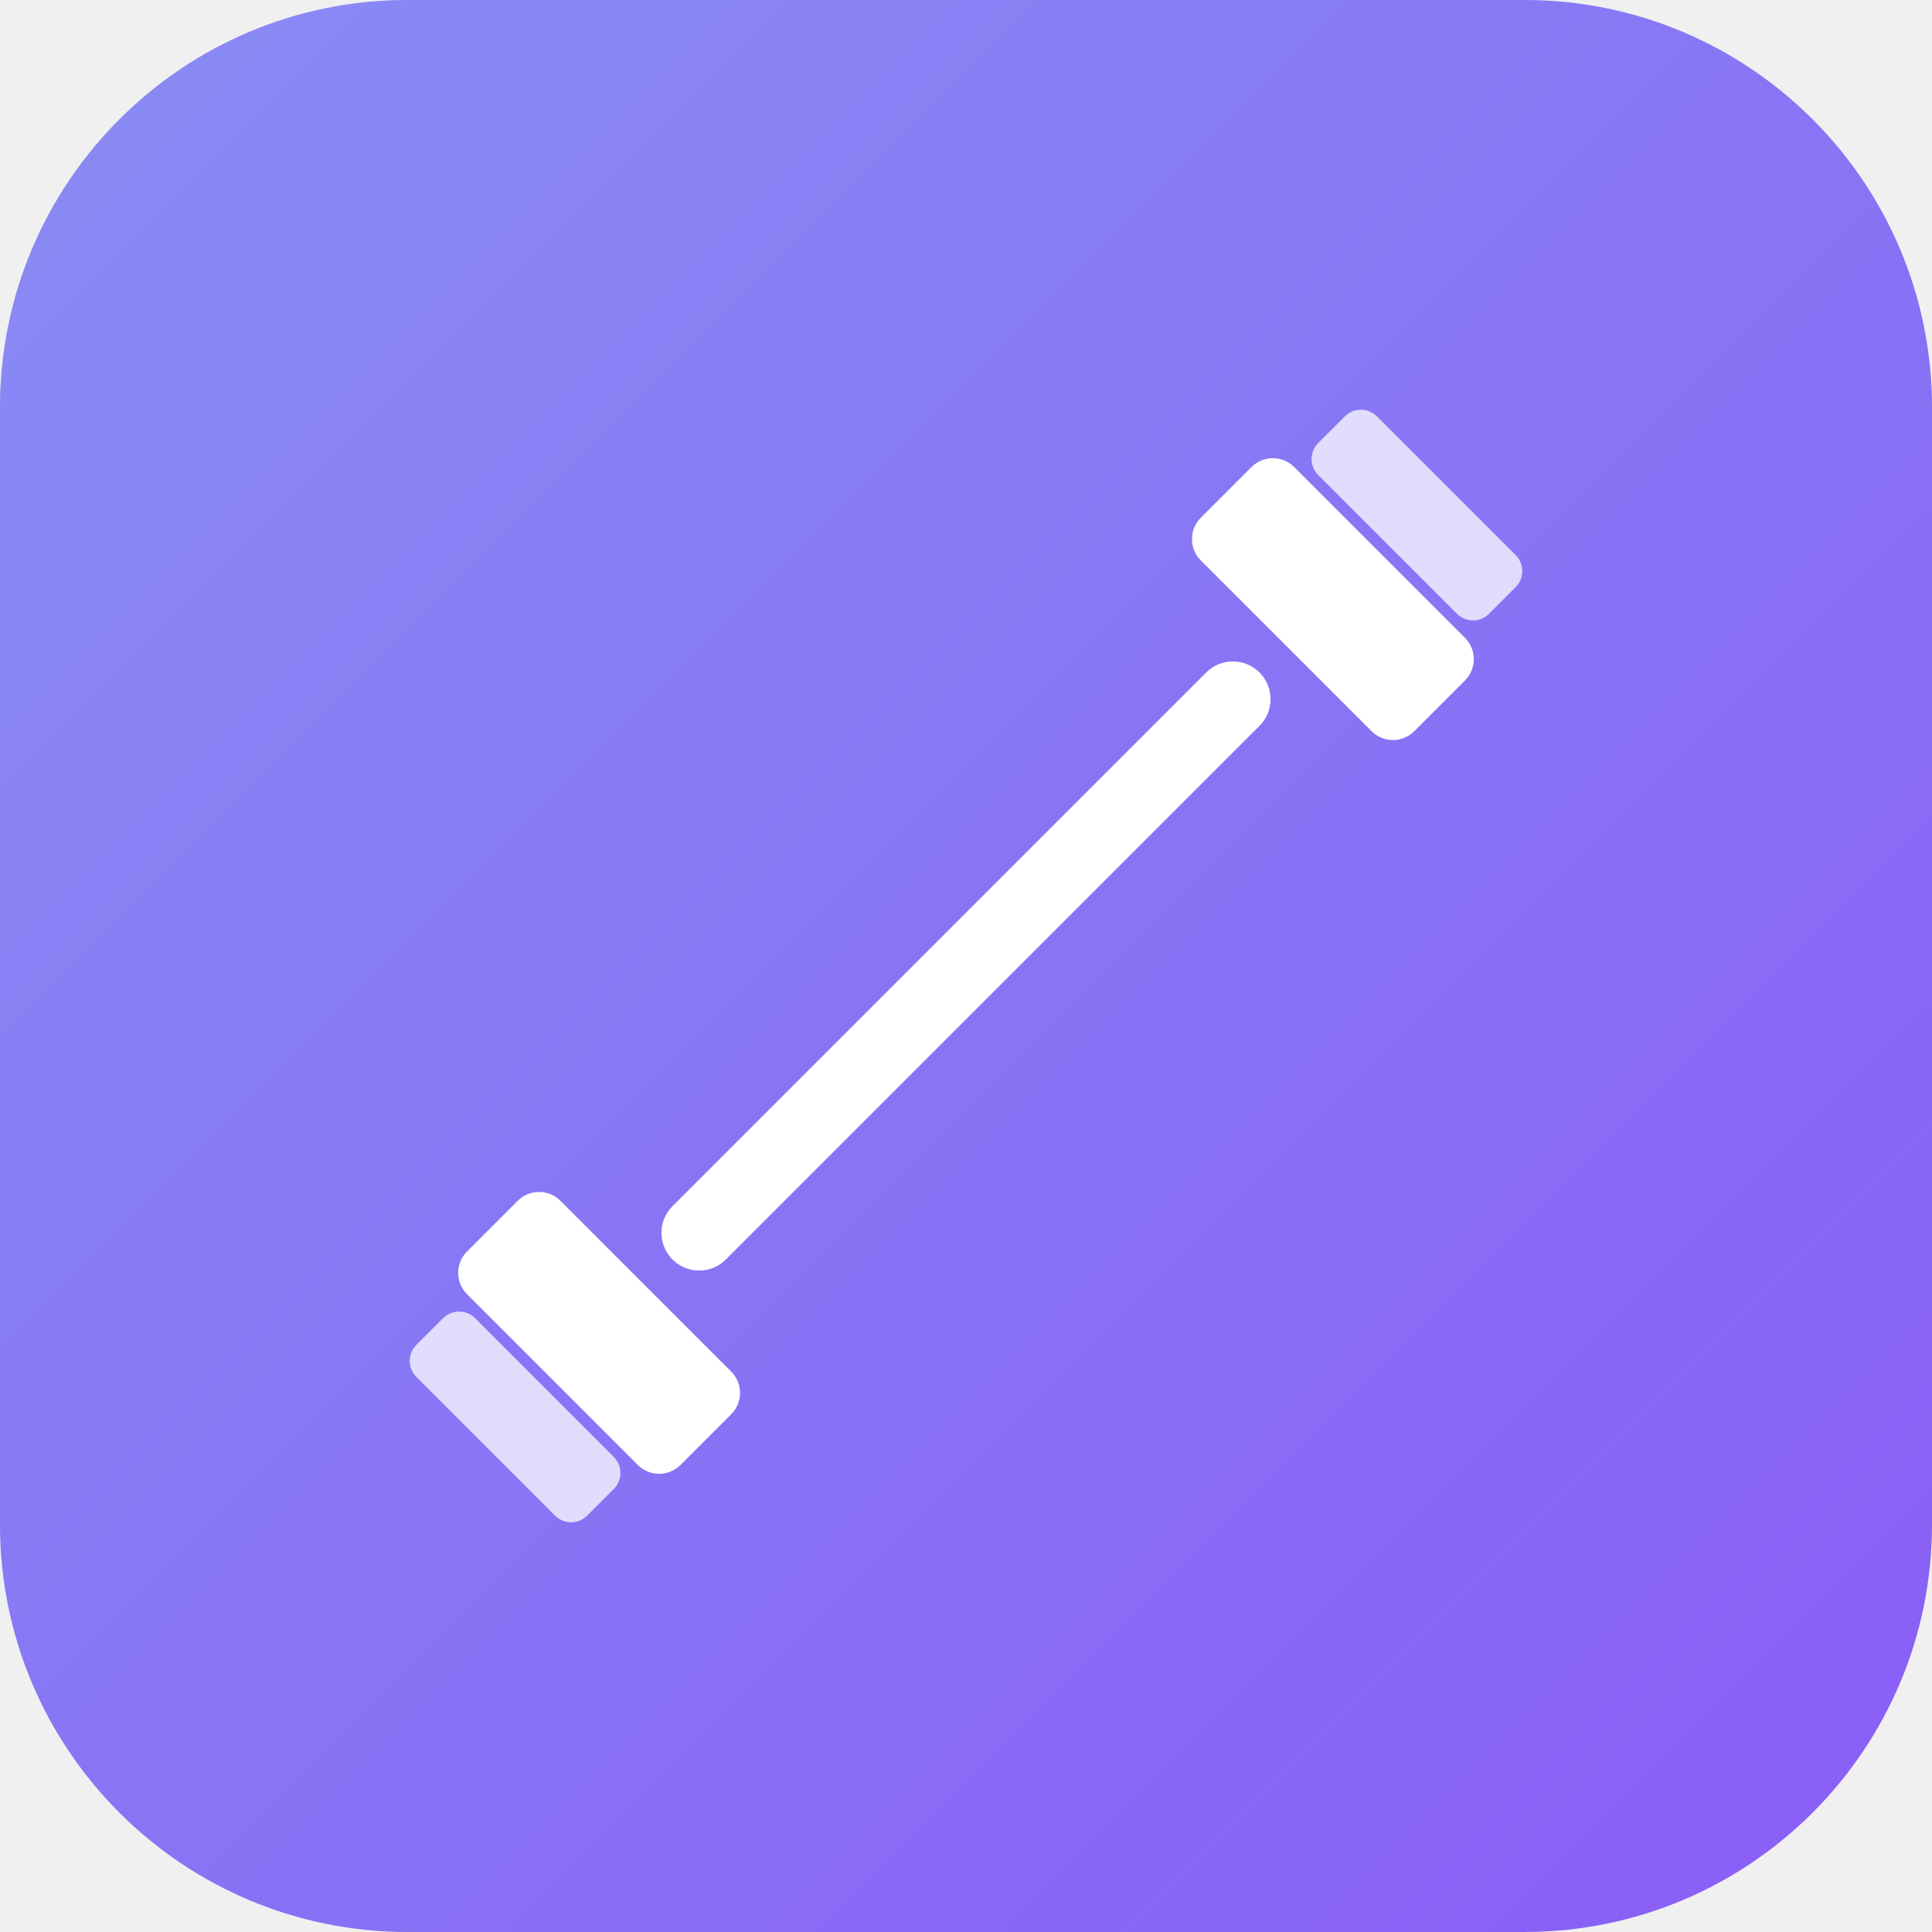
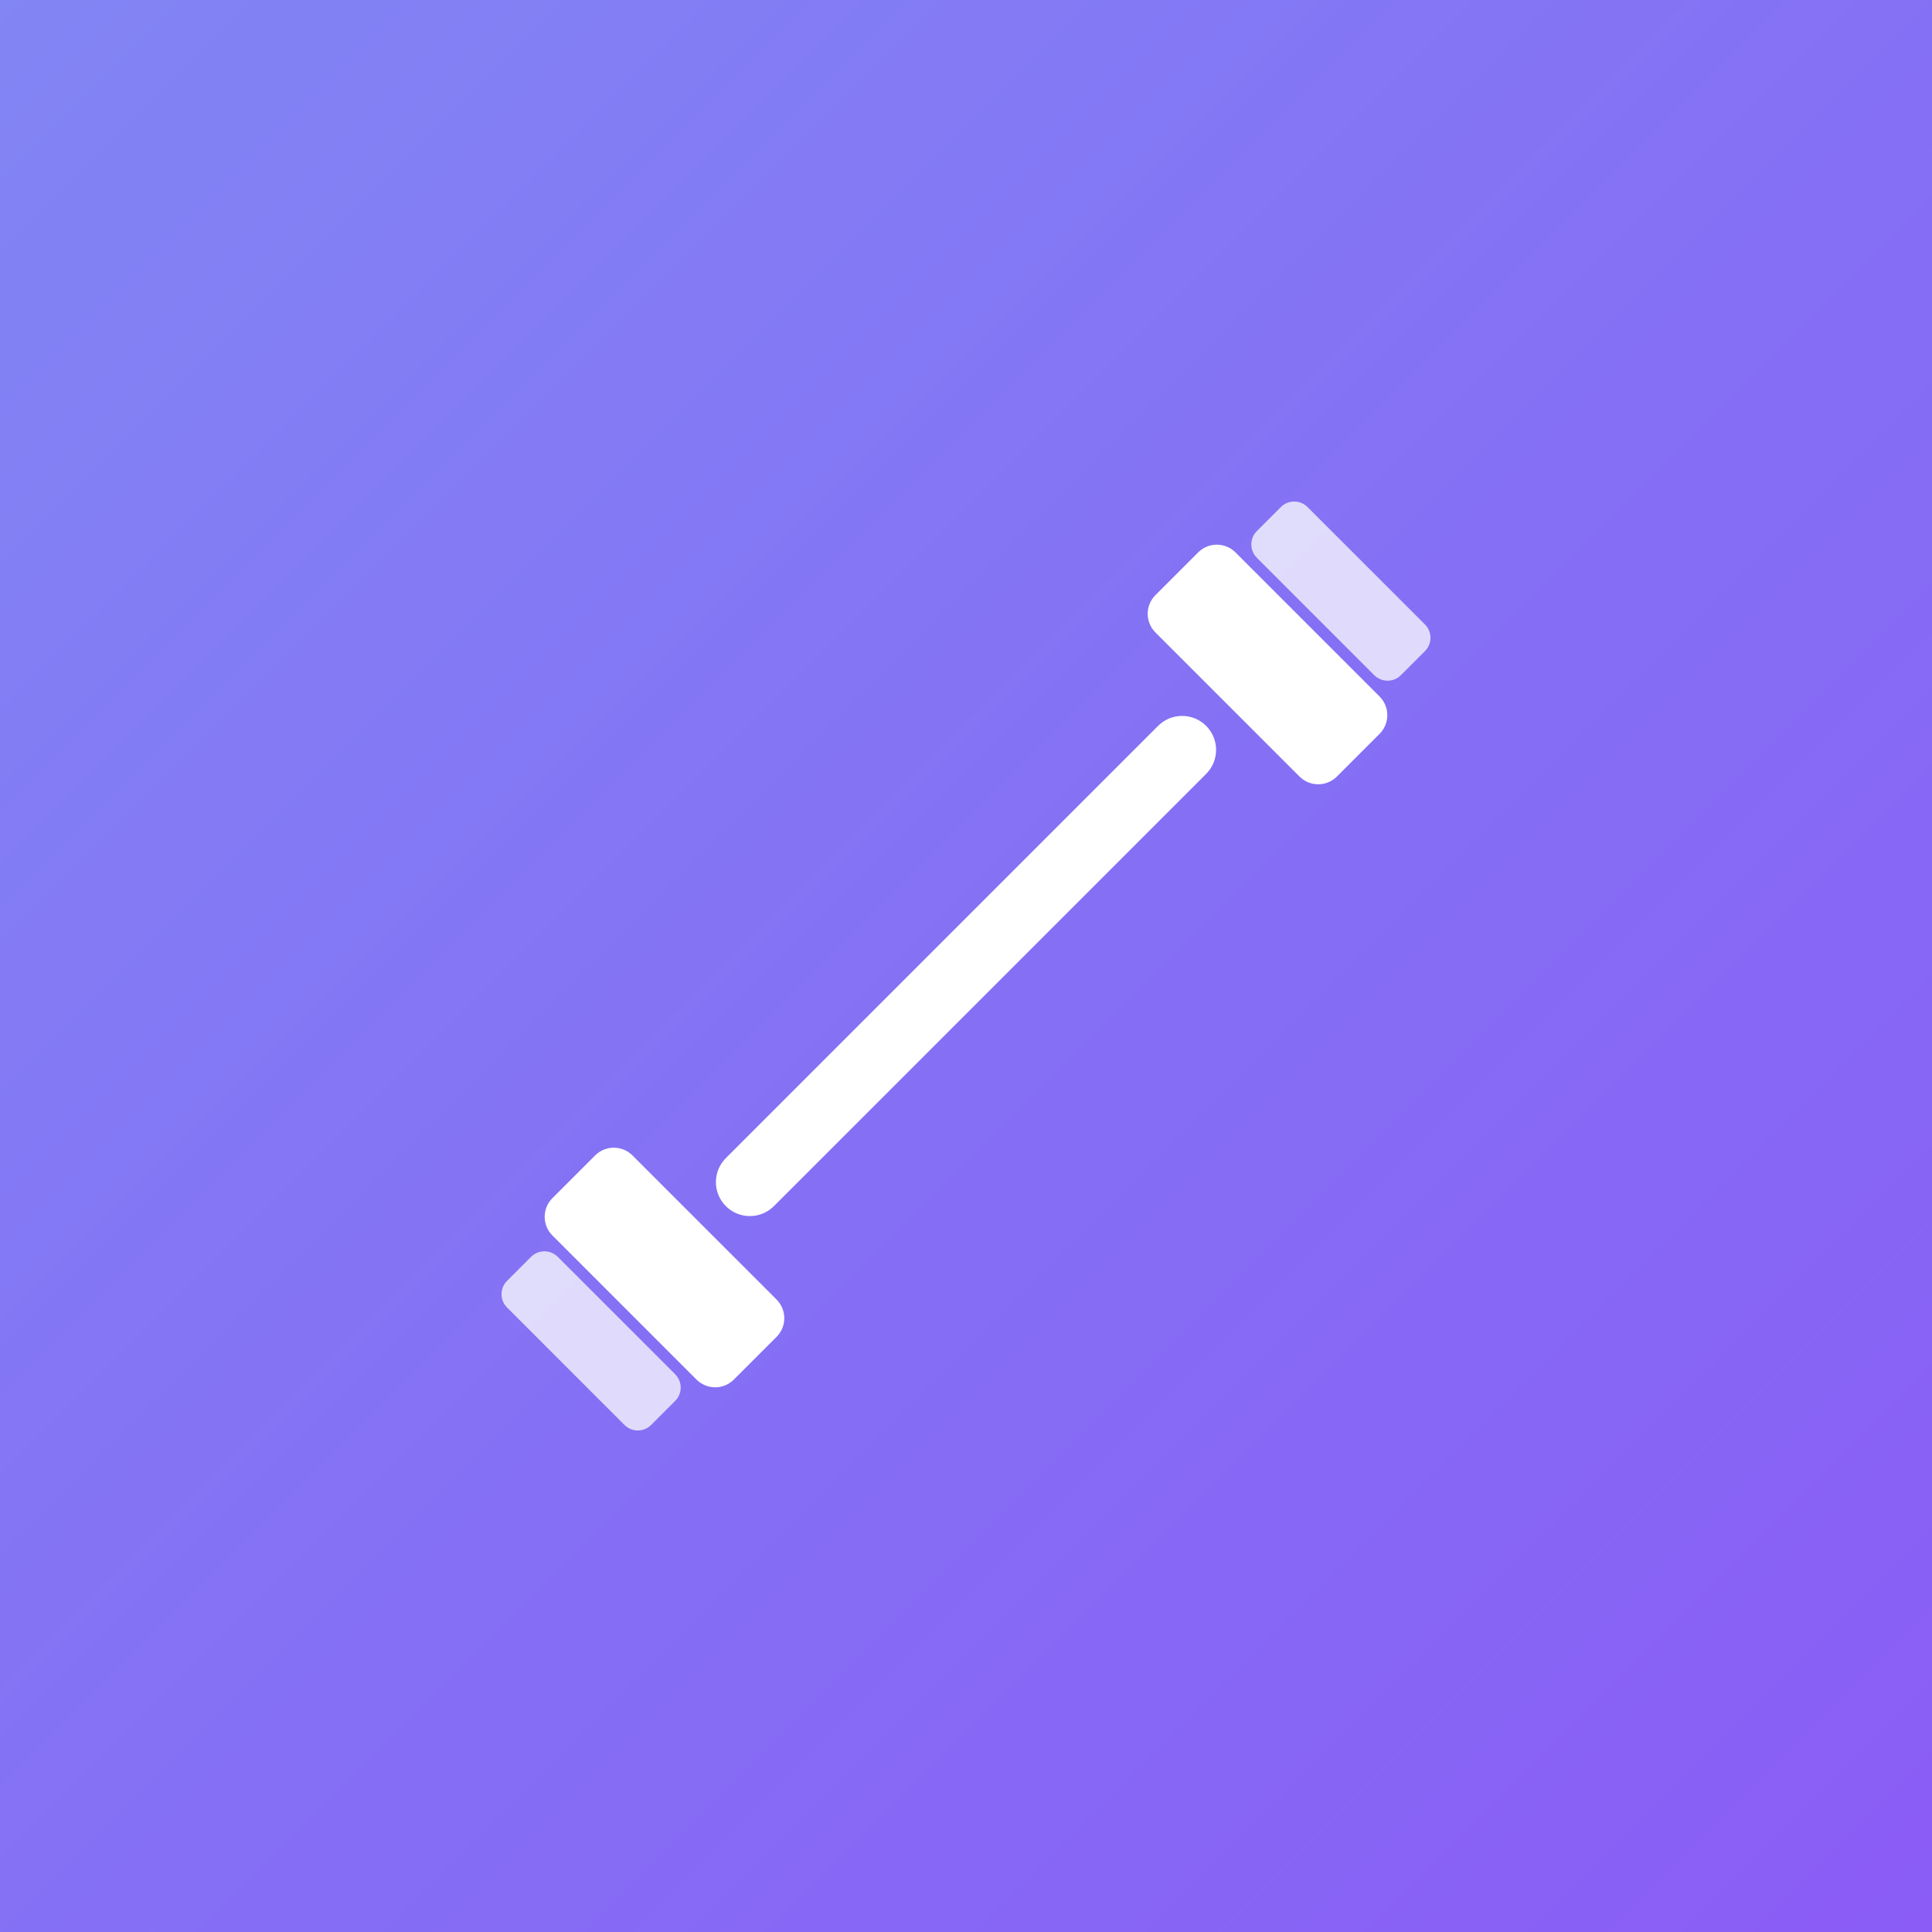
<svg xmlns="http://www.w3.org/2000/svg" viewBox="0 0 512 512">
  <defs>
    <linearGradient id="bg" x1="0%" y1="0%" x2="100%" y2="100%">
      <stop offset="0%" style="stop-color:#6366f1" />
      <stop offset="100%" style="stop-color:#8b5cf6" />
    </linearGradient>
    <linearGradient id="shine" x1="0%" y1="0%" x2="100%" y2="100%">
-       <stop offset="0%" style="stop-color:#ffffff;stop-opacity:0.25" />
+       <stop offset="0%" style="stop-color:#ffffff;stop-opacity:0.2" />
      <stop offset="100%" style="stop-color:#ffffff;stop-opacity:0" />
    </linearGradient>
  </defs>
-   <rect width="512" height="512" rx="108" fill="url(#bg)" />
-   <rect width="512" height="512" rx="108" fill="url(#shine)" />
+   <rect width="512" height="512" fill="url(#bg)" />
+   <rect width="512" height="512" fill="url(#shine)" />
  <g transform="translate(256,256) rotate(-45)">
-     <rect x="-110" y="-10" width="220" height="20" rx="10" fill="#ffffff" />
-     <rect x="-155" y="-40" width="35" height="80" rx="8" fill="#ffffff" />
-     <rect x="-180" y="-32" width="22" height="64" rx="6" fill="#ffffff" opacity="0.75" />
-     <rect x="120" y="-40" width="35" height="80" rx="8" fill="#ffffff" />
-     <rect x="158" y="-32" width="22" height="64" rx="6" fill="#ffffff" opacity="0.75" />
+     <rect x="-90" y="-9" width="180" height="18" rx="9" fill="#ffffff" />
+     <rect x="-128" y="-34" width="30" height="68" rx="7" fill="#ffffff" />
+     <rect x="-150" y="-27" width="19" height="54" rx="5" fill="#ffffff" opacity="0.75" />
+     <rect x="98" y="-34" width="30" height="68" rx="7" fill="#ffffff" />
+     <rect x="131" y="-27" width="19" height="54" rx="5" fill="#ffffff" opacity="0.75" />
  </g>
</svg>
